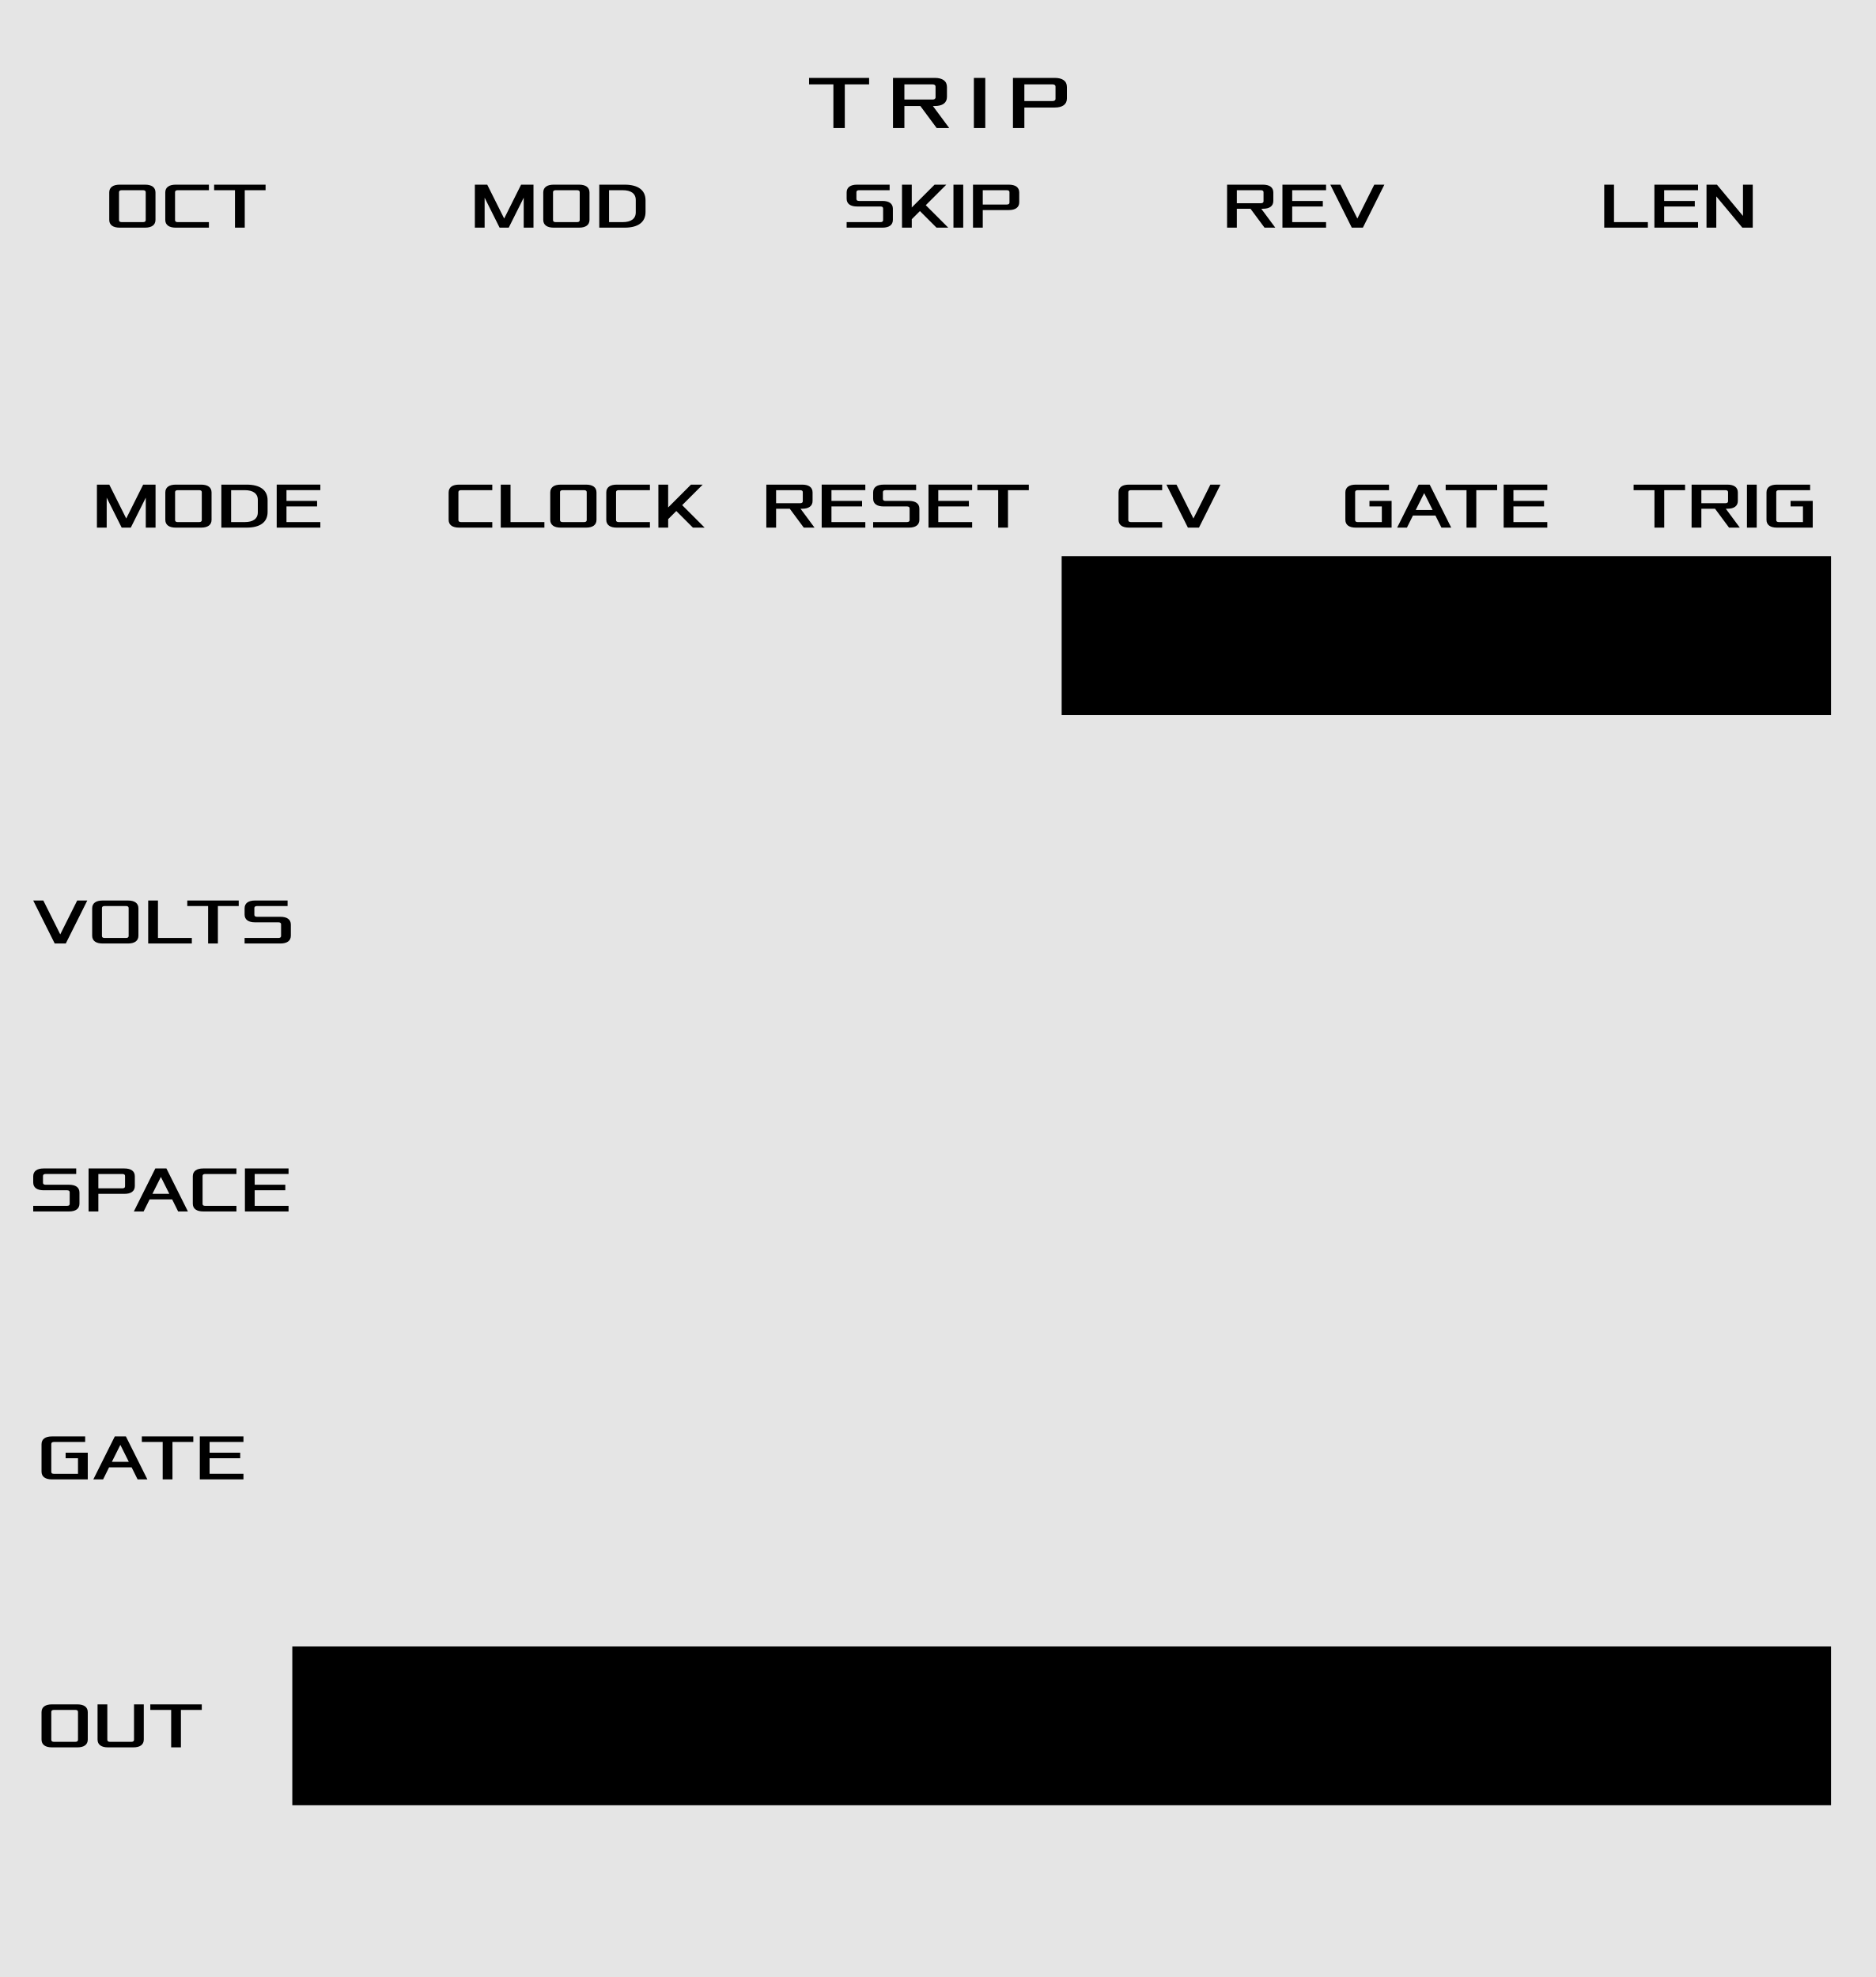
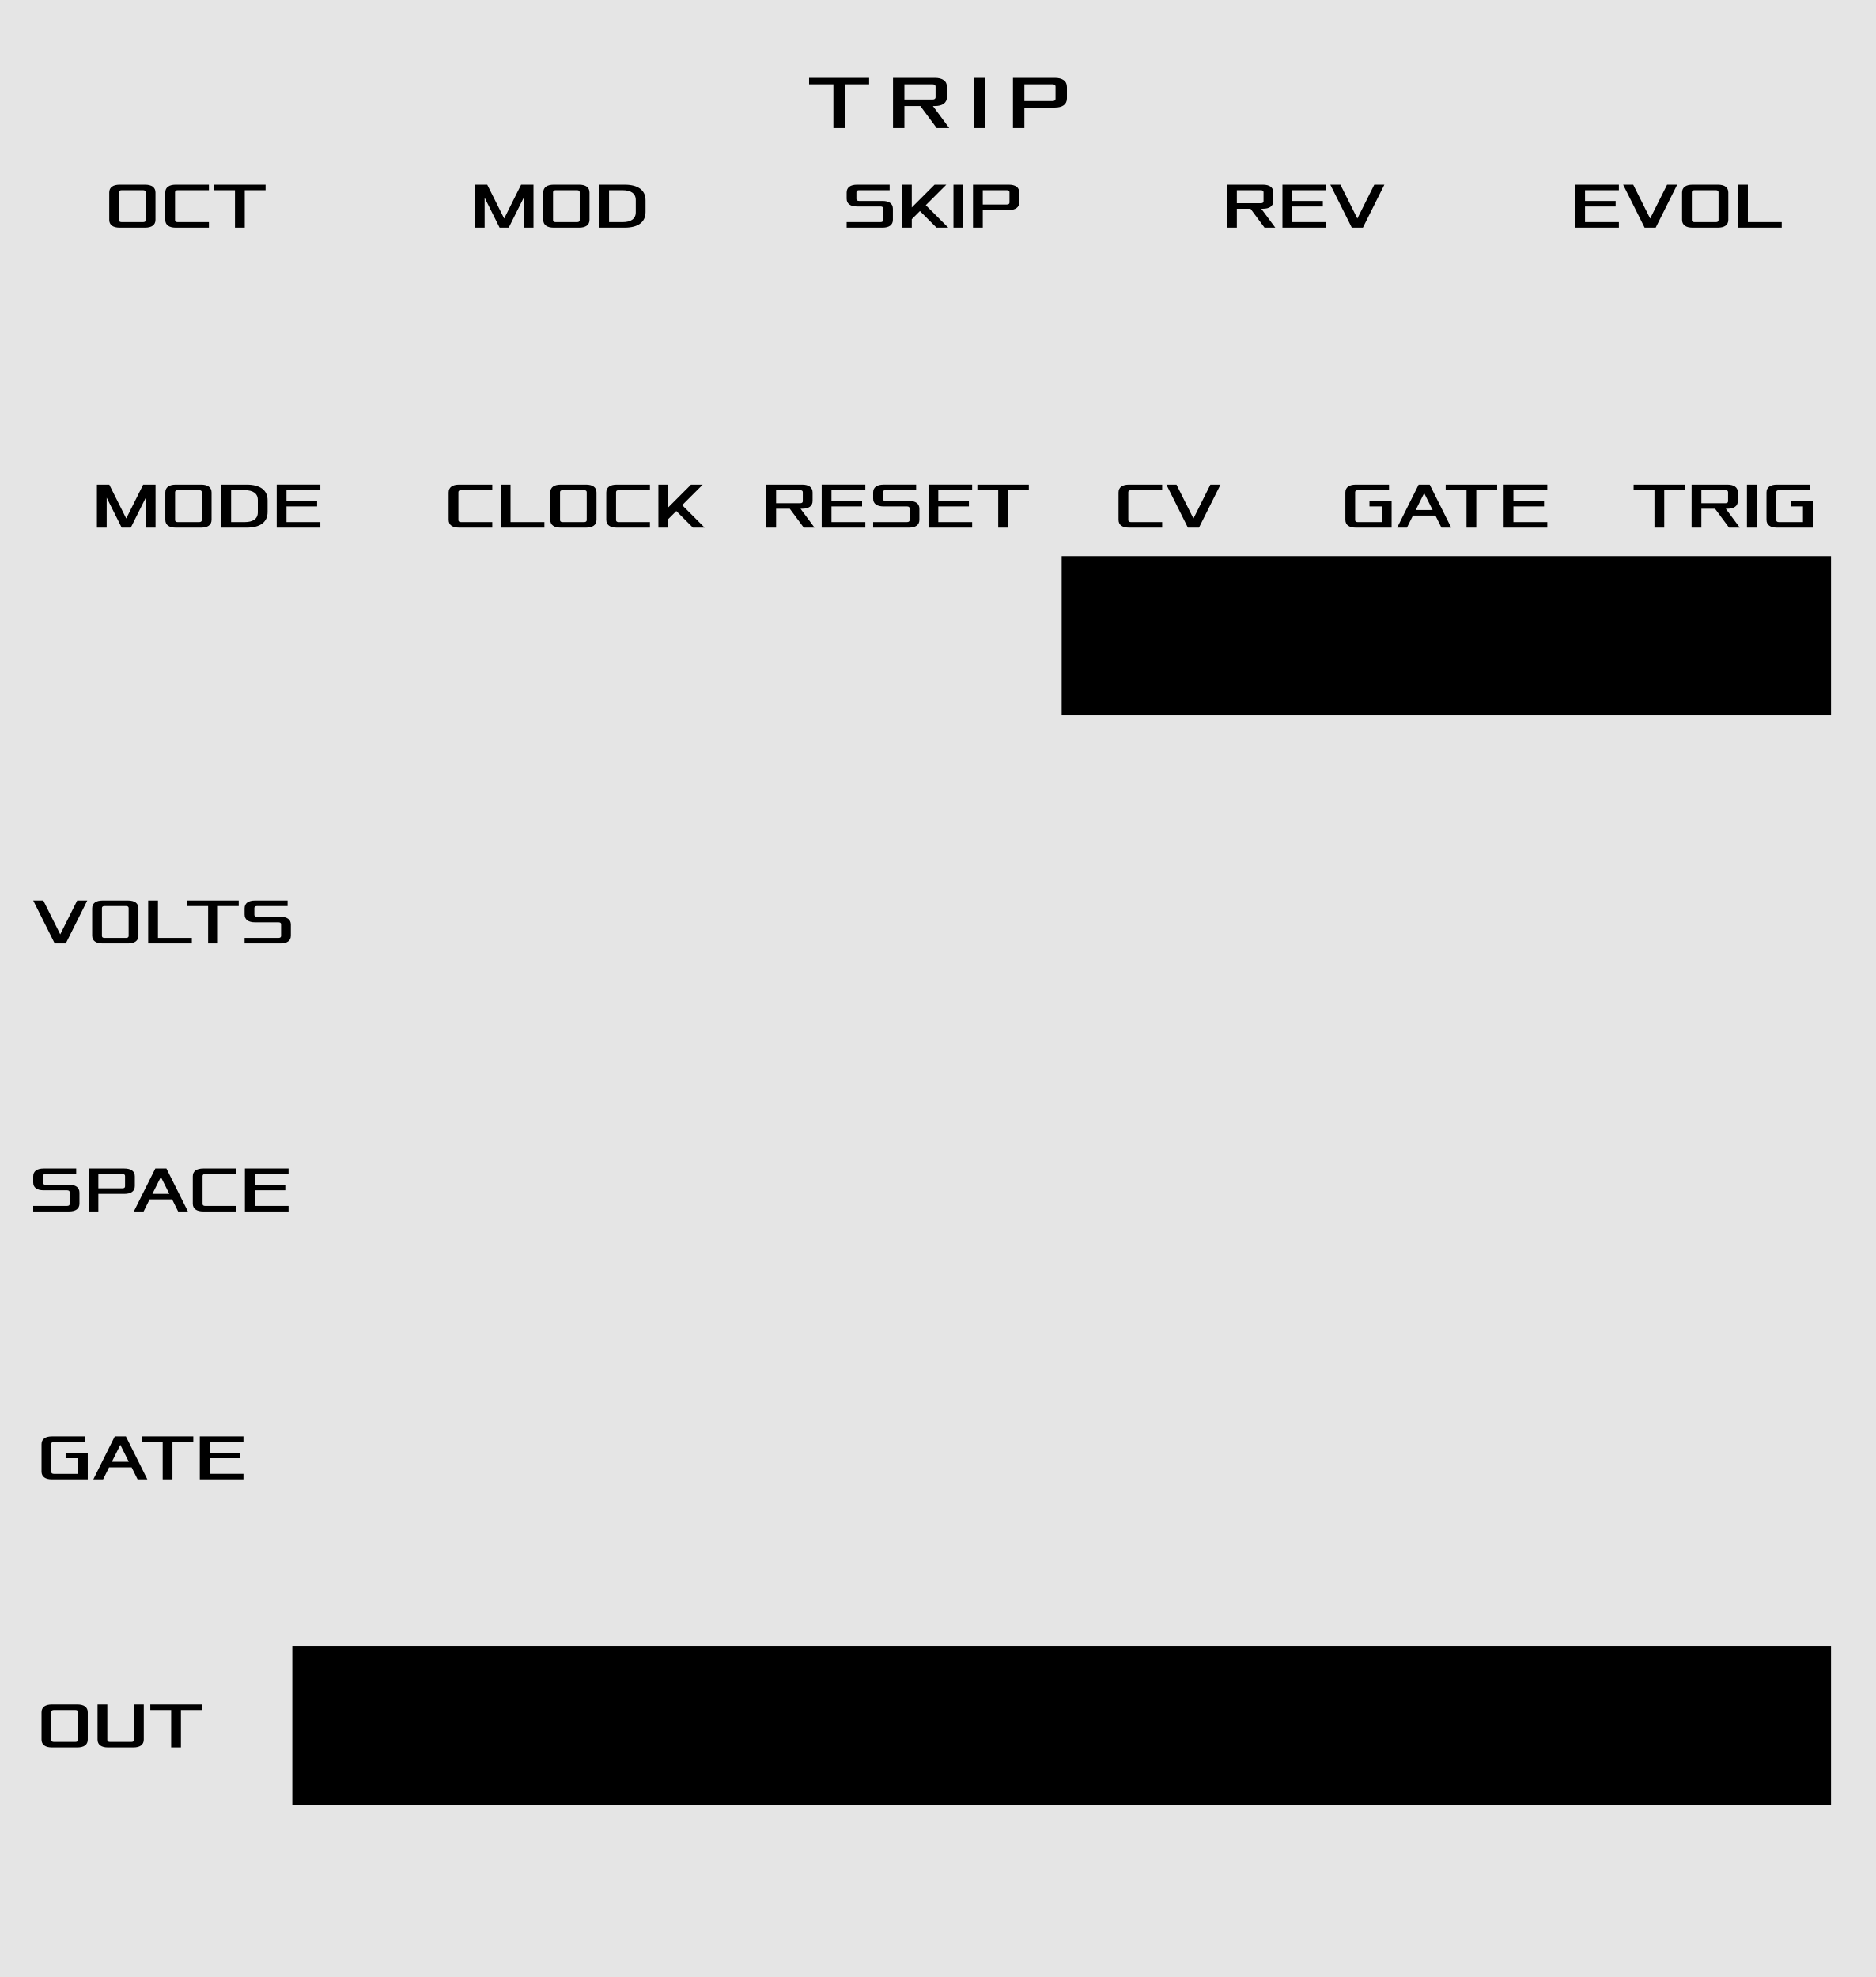
<svg xmlns="http://www.w3.org/2000/svg" width="121.92mm" height="128.5mm" viewBox="0 0 121.92 128.5" version="1.1" id="svg1">
  <defs id="defs1">
+     <rect x="375" y="38" width="71" height="28" id="rect22" />
    <rect x="108" y="116" width="70" height="29" id="rect14" />
    <rect x="244" y="42" width="49" height="34" id="rect40" />
    <rect x="189" y="44" width="42" height="28" id="rect39" />
    <rect x="134" y="44" width="75" height="31" id="rect38" />
    <rect x="77" y="46" width="57" height="28" id="rect37" />
    <rect x="7" y="40" width="60" height="33" id="rect36" />
    <rect x="21" y="54" width="87" height="32" id="rect35" />
    <rect x="165" y="108" width="80" height="31" id="rect34" />
    <rect x="382" y="70" width="74" height="30" id="rect33" />
    <rect x="315" y="50" width="52" height="35" id="rect32" />
    <rect x="352" y="139" width="35" height="51" id="rect31" />
    <rect x="326" y="95" width="88" height="25" id="rect30" />
    <rect x="9" y="287" width="68" height="29" id="rect29" />
    <rect x="10" y="353" width="59" height="31" id="rect28" />
    <rect x="7" y="355" width="65" height="28" id="rect27" />
    <rect x="9" y="282" width="74" height="31" id="rect26" />
    <rect x="9" y="426" width="54" height="31" id="rect25" />
    <rect x="4" y="158" width="81" height="35" id="rect21" />
    <rect x="33" y="56" width="116" height="39" id="rect1" />
    <rect x="23" y="192" width="104" height="32" id="rect20" />
    <rect x="7" y="255" width="78" height="28" id="rect19" />
    <rect x="74" y="56" width="71" height="29" id="rect18" />
    <rect x="73" y="157" width="85" height="33" id="rect17" />
    <rect x="85" y="279" width="64" height="28" id="rect16" />
    <rect x="23" y="177" width="38" height="33" id="rect15" />
    <rect x="5" y="277" width="62" height="29" id="rect12" />
    <rect x="69" y="82" width="88" height="54" id="rect2" />
    <rect x="36" y="104" width="66" height="32" id="rect11" />
    <rect x="104" y="360" width="101" height="29" id="rect8" />
    <rect x="100" y="359" width="90" height="31" id="rect6" />
    <rect x="138" y="25" width="179" height="39" id="rect3" />
    <rect x="42" y="361" width="92" height="63" id="rect10" />
    <rect x="57" y="271" width="99" height="71" id="rect9" />
    <rect x="9" y="61" width="139" height="24" id="rect7" />
    <rect x="17.225" y="29.666" width="128.707" height="54.408" id="rect5" />
    <rect x="25.838" y="44.977" width="100.481" height="34.451" id="rect4" />
    <rect x="5" y="277" width="62" height="29" id="rect13" />
  </defs>
  <g id="layer3" style="display:inline">
    <rect style="fill:#e5e5e5;fill-opacity:1;fill-rule:evenodd;stroke-width:0.265" id="panel" width="121.92" height="128.5" x="0" y="8.437695e-15" />
    <rect style="display:inline;fill:#000000;stroke-width:0.265" id="output_panel" width="100" height="10.319" x="18.997" y="107.017" />
    <rect style="display:inline;fill:#000000;stroke-width:0.265" id="output_panel-8" width="50" height="10.319" x="68.997" y="36.148" />
  </g>
  <g id="layer1" style="display:inline">
+     <path d="m 102.375,14.797 h 2.836 v -0.36 h -2.201 v -1.016 h 1.99 v -0.36 h -1.99 v -0.699 h 2.201 V 12.003 h -2.836 z m 3.111,-2.794 1.397,2.794 h 0.72 l 1.397,-2.794 h -0.656 l -1.101,2.201 -1.101,-2.201 z m 3.831,2.286 c 0,0.339 0.254,0.508 0.677,0.508 h 1.651 c 0.423,0 0.677,-0.169 0.677,-0.508 v -1.778 c 0,-0.339 -0.254,-0.508 -0.677,-0.508 h -1.651 c -0.423,0 -0.677,0.169 -0.677,0.508 z m 0.635,0.021 v -1.82 c 0,-0.085 0.064,-0.127 0.169,-0.127 h 1.397 c 0.106,0 0.169,0.042 0.169,0.127 v 1.82 c 0,0.085 -0.064,0.127 -0.169,0.127 h -1.397 c -0.106,0 -0.169,-0.042 -0.169,-0.127 z m 3.006,0.487 h 2.836 V 14.437 h -2.201 V 12.003 h -0.635 z" id="text2" style="font-size:16px;line-height:30.61px;font-family:Xolonium;-inkscape-font-specification:'Xolonium, Normal';letter-spacing:0px;white-space:pre;stroke-width:0.265" aria-label="EVOL" />
    <path style="font-size:18.667px;line-height:35.712px;font-family:Xolonium;-inkscape-font-specification:'Xolonium, Normal';letter-spacing:4px;white-space:pre" d="m 33.467,68.723 h 5.973 V 79.456 h 2.8 V 68.723 h 5.973 v -1.587 H 33.467 Z M 54.08,79.456 h 2.8 v -5.413 h 3.92 l 4.013,5.413 h 3.08 l -4.013,-5.413 h 0.467 c 1.867,0 2.987,-0.747 2.987,-2.24 v -2.427 c 0,-1.493 -1.12,-2.24 -2.987,-2.24 H 54.08 Z m 2.8,-7 v -3.733 h 6.907 c 0.467,0 0.747,0.187 0.747,0.56 v 2.613 c 0,0.373 -0.28,0.56 -0.747,0.56 z m 17.067,7 h 2.8 V 67.136 h -2.8 z m 9.6,0 h 2.8 v -5.04 h 7.467 c 1.867,0 2.987,-0.747 2.987,-2.24 v -2.8 c 0,-1.493 -1.12,-2.24 -2.987,-2.24 H 83.547 Z m 2.8,-6.627 v -4.107 h 6.907 c 0.467,0 0.747,0.187 0.747,0.56 v 2.987 c 0,0.373 -0.28,0.56 -0.747,0.56 z" id="trip" transform="matrix(0.2645833,0,0,0.2645833,43.72679,-12.7)" aria-label="TRIP" />
    <path d="m 4.16,167.545 5.28,10.56 h 2.72 l 5.28,-10.56 h -2.48 l -4.16,8.32 -4.16,-8.32 z m 14.48,8.64 c 0,1.28 0.96,1.92 2.56,1.92 h 6.24 c 1.6,0 2.56,-0.64 2.56,-1.92 v -6.72 c 0,-1.28 -0.96,-1.92 -2.56,-1.92 h -6.24 c -1.6,0 -2.56,0.64 -2.56,1.92 z m 2.4,0.08 v -6.88 c 0,-0.32 0.24,-0.48 0.64,-0.48 h 5.28 c 0.4,0 0.64,0.16 0.64,0.48 v 6.88 c 0,0.32 -0.24,0.48 -0.64,0.48 h -5.28 c -0.4,0 -0.64,-0.16 -0.64,-0.48 z m 11.36,1.84 h 10.72 v -1.36 h -8.32 v -9.2 h -2.4 z m 9.6,-9.2 h 5.12 v 9.2 h 2.4 v -9.2 h 5.12 v -1.36 h -12.64 z m 14.08,9.2 h 8.8 c 1.6,0 2.56,-0.64 2.56,-1.92 v -2.72 c 0,-1.28 -0.96,-1.92 -2.56,-1.92 h -5.76 c -0.4,0 -0.64,-0.16 -0.64,-0.48 v -1.68 c 0,-0.32 0.24,-0.48 0.64,-0.48 h 7.52 v -1.36 h -8 c -1.6,0 -2.56,0.64 -2.56,1.92 v 1.52 c 0,1.28 0.96,1.92 2.56,1.92 h 5.76 c 0.4,0 0.64,0.16 0.64,0.48 v 2.88 c 0,0.32 -0.24,0.48 -0.64,0.48 h -8.32 z" id="VOLTS" style="font-size:16px;line-height:30.61px;font-family:Xolonium;-inkscape-font-specification:'Xolonium, Normal';letter-spacing:0px;white-space:pre" transform="matrix(0.2645833,0,0,0.2645833,1.058333,14.20151)" aria-label="VOLTS" />
    <path style="font-size:16px;line-height:30.61px;font-family:Xolonium;-inkscape-font-specification:'Xolonium, Normal';letter-spacing:0px;white-space:pre;stroke-width:0.265" d="m 2.699,113.066 c 0,0.339 0.254,0.508 0.677,0.508 h 1.651 c 0.423,0 0.677,-0.169 0.677,-0.508 v -1.778 c 0,-0.339 -0.254,-0.508 -0.677,-0.508 h -1.651 c -0.423,0 -0.677,0.169 -0.677,0.508 z m 0.635,0.021 v -1.82 c 0,-0.085 0.064,-0.127 0.169,-0.127 h 1.397 c 0.106,0 0.169,0.042 0.169,0.127 v 1.82 c 0,0.085 -0.064,0.127 -0.169,0.127 h -1.397 c -0.106,0 -0.169,-0.042 -0.169,-0.127 z m 3.006,-0.021 c 0,0.339 0.254,0.508 0.677,0.508 h 1.651 c 0.423,0 0.677,-0.169 0.677,-0.508 v -2.286 h -0.635 v 2.307 c 0,0.085 -0.064,0.127 -0.169,0.127 H 7.144 c -0.106,0 -0.169,-0.042 -0.169,-0.127 v -2.307 h -0.635 z m 3.429,-1.926 h 1.355 v 2.434 h 0.635 v -2.434 h 1.355 V 110.779 H 9.768 Z" id="out" aria-label="OUT" />
    <path d="m 2.699,95.649 c 0,0.339 0.254,0.508 0.677,0.508 H 5.704 V 94.422 H 4.265 v 0.36 h 0.804 v 1.016 H 3.503 c -0.106,0 -0.169,-0.042 -0.169,-0.127 v -1.82 c 0,-0.085 0.064,-0.127 0.169,-0.127 h 2.032 v -0.36 h -2.159 c -0.423,0 -0.677,0.169 -0.677,0.508 z m 3.366,0.508 h 0.635 l 0.389,-0.783 h 1.465 l 0.389,0.783 h 0.635 l -1.397,-2.794 H 7.461 Z m 1.206,-1.143 0.55,-1.101 0.55,1.101 z M 9.218,93.723 H 10.573 v 2.434 h 0.635 v -2.434 h 1.355 V 93.363 H 9.218 Z m 3.768,2.434 h 2.836 v -0.36 h -2.201 v -1.016 h 1.99 v -0.36 h -1.99 v -0.699 h 2.201 v -0.36 h -2.836 z" id="text28" style="font-size:16px;line-height:30.61px;font-family:Xolonium;-inkscape-font-specification:'Xolonium, Normal';letter-spacing:0px;white-space:pre;stroke-width:0.265" aria-label="GATE" />
    <path d="m 87.435,33.786 c 0,0.339 0.254,0.508 0.677,0.508 h 2.328 v -1.736 h -1.439 v 0.36 h 0.804 v 1.016 h -1.566 c -0.106,0 -0.169,-0.042 -0.169,-0.127 v -1.82 c 0,-0.085 0.064,-0.127 0.169,-0.127 h 2.032 v -0.36 h -2.159 c -0.423,0 -0.677,0.169 -0.677,0.508 z m 3.366,0.508 h 0.635 l 0.389,-0.783 h 1.465 l 0.389,0.783 h 0.635 l -1.397,-2.794 h -0.72 z m 1.206,-1.143 0.55,-1.101 0.55,1.101 z m 1.947,-1.291 h 1.355 v 2.434 h 0.635 v -2.434 h 1.355 v -0.36 h -3.344 z m 3.768,2.434 h 2.836 v -0.36 h -2.201 v -1.016 h 1.99 v -0.36 h -1.99 v -0.699 h 2.201 v -0.36 h -2.836 z" id="text28-3" style="font-size:16px;line-height:30.61px;font-family:Xolonium;-inkscape-font-specification:'Xolonium, Normal';letter-spacing:0px;white-space:pre;display:inline;stroke-width:0.265" aria-label="GATE" />
    <path d="m 2.159,78.741 h 2.328 c 0.423,0 0.677,-0.169 0.677,-0.508 v -0.72 c 0,-0.339 -0.254,-0.508 -0.677,-0.508 h -1.524 c -0.106,0 -0.169,-0.042 -0.169,-0.127 v -0.445 c 0,-0.085 0.064,-0.127 0.169,-0.127 H 4.953 V 75.947 H 2.836 C 2.413,75.947 2.159,76.117 2.159,76.455 v 0.402 c 0,0.339 0.254,0.508 0.677,0.508 h 1.524 c 0.106,0 0.169,0.042 0.169,0.127 v 0.762 c 0,0.085 -0.064,0.127 -0.169,0.127 H 2.159 Z m 3.598,0 h 0.635 v -1.143 h 1.693 c 0.423,0 0.677,-0.169 0.677,-0.508 v -0.635 c 0,-0.339 -0.254,-0.508 -0.677,-0.508 H 5.757 Z m 0.635,-1.503 v -0.931 h 1.566 c 0.106,0 0.169,0.042 0.169,0.127 v 0.677 c 0,0.085 -0.064,0.127 -0.169,0.127 z m 2.307,1.503 h 0.635 l 0.389,-0.783 h 1.465 l 0.389,0.783 h 0.635 l -1.397,-2.794 h -0.72 z m 1.206,-1.143 0.55,-1.101 0.55,1.101 z m 2.625,0.635 c 0,0.339 0.254,0.508 0.677,0.508 h 2.159 v -0.36 h -2.032 c -0.106,0 -0.169,-0.042 -0.169,-0.127 v -1.82 c 0,-0.085 0.064,-0.127 0.169,-0.127 h 2.032 V 75.947 h -2.159 c -0.423,0 -0.677,0.169 -0.677,0.508 z m 3.387,0.508 h 2.836 v -0.36 h -2.201 v -1.016 h 1.99 v -0.36 h -1.99 v -0.699 h 2.201 V 75.947 h -2.836 z" id="text29" style="font-size:16px;line-height:30.61px;font-family:Xolonium;-inkscape-font-specification:'Xolonium, Normal';letter-spacing:0px;white-space:pre;stroke-width:0.265" aria-label="SPACE" />
    <path d="m 72.693,33.786 c 0,0.339 0.254,0.508 0.677,0.508 h 2.159 v -0.36 h -2.032 c -0.106,0 -0.169,-0.042 -0.169,-0.127 v -1.82 c 0,-0.085 0.064,-0.127 0.169,-0.127 h 2.032 v -0.36 h -2.159 c -0.423,0 -0.677,0.169 -0.677,0.508 z m 3.111,-2.286 1.397,2.794 h 0.72 l 1.397,-2.794 h -0.656 l -1.101,2.201 -1.101,-2.201 z" id="cv" style="font-size:16px;line-height:30.61px;font-family:Xolonium;-inkscape-font-specification:'Xolonium, Normal';letter-spacing:0px;white-space:pre;stroke-width:0.265" aria-label="CV" />
    <path d="m 106.168,31.86 h 1.355 v 2.434 h 0.635 v -2.434 h 1.355 v -0.36 h -3.344 z m 3.768,2.434 h 0.635 v -1.228 h 0.889 l 0.91,1.228 h 0.699 l -0.91,-1.228 h 0.106 c 0.423,0 0.677,-0.169 0.677,-0.508 v -0.55 c 0,-0.339 -0.254,-0.508 -0.677,-0.508 h -2.328 z m 0.635,-1.587 v -0.847 h 1.566 c 0.106,0 0.169,0.042 0.169,0.127 v 0.593 c 0,0.085 -0.064,0.127 -0.169,0.127 z m 2.963,1.587 h 0.635 v -2.794 h -0.635 z m 1.27,-0.508 c 0,0.339 0.254,0.508 0.677,0.508 h 2.328 v -1.736 h -1.439 v 0.36 h 0.804 v 1.016 h -1.566 c -0.106,0 -0.169,-0.042 -0.169,-0.127 v -1.82 c 0,-0.085 0.064,-0.127 0.169,-0.127 h 2.032 v -0.36 h -2.159 c -0.423,0 -0.677,0.169 -0.677,0.508 z" id="text32" style="font-size:16px;line-height:30.61px;font-family:Xolonium;-inkscape-font-specification:'Xolonium, Normal';letter-spacing:0px;white-space:pre;stroke-width:0.265" aria-label="TRIG" />
    <path d="m 49.803,34.294 h 0.635 v -1.228 h 0.889 l 0.91,1.228 h 0.699 l -0.91,-1.228 h 0.106 c 0.423,0 0.677,-0.169 0.677,-0.508 v -0.55 c 0,-0.339 -0.254,-0.508 -0.677,-0.508 h -2.328 z m 0.635,-1.587 v -0.847 h 1.566 c 0.106,0 0.169,0.042 0.169,0.127 v 0.593 c 0,0.085 -0.064,0.127 -0.169,0.127 z m 2.963,1.587 h 2.836 v -0.36 h -2.201 v -1.016 h 1.99 v -0.36 h -1.99 v -0.699 h 2.201 v -0.36 h -2.836 z m 3.344,0 h 2.328 c 0.423,0 0.677,-0.169 0.677,-0.508 v -0.72 c 0,-0.339 -0.254,-0.508 -0.677,-0.508 h -1.524 c -0.106,0 -0.169,-0.042 -0.169,-0.127 v -0.445 c 0,-0.085 0.064,-0.127 0.169,-0.127 h 1.99 v -0.36 h -2.117 c -0.423,0 -0.677,0.169 -0.677,0.508 v 0.402 c 0,0.339 0.254,0.508 0.677,0.508 h 1.524 c 0.106,0 0.169,0.042 0.169,0.127 v 0.762 c 0,0.085 -0.064,0.127 -0.169,0.127 h -2.201 z m 3.598,0 h 2.836 v -0.36 h -2.201 v -1.016 h 1.99 v -0.36 h -1.99 v -0.699 h 2.201 v -0.36 h -2.836 z m 3.175,-2.434 h 1.355 v 2.434 h 0.635 v -2.434 h 1.355 v -0.36 h -3.344 z" id="text33" style="font-size:16px;line-height:30.61px;font-family:Xolonium;-inkscape-font-specification:'Xolonium, Normal';letter-spacing:0px;white-space:pre;stroke-width:0.265" aria-label="RESET" />
    <path style="font-size:16px;line-height:30.61px;font-family:Xolonium;-inkscape-font-specification:'Xolonium, Normal';letter-spacing:0px;white-space:pre;display:inline;stroke-width:0.265" d="M 6.299,34.294 H 6.934 V 32.347 L 7.908,34.294 H 8.5 L 9.474,32.347 V 34.294 h 0.635 V 31.5 H 9.305 L 8.204,33.701 7.103,31.5 H 6.299 Z m 4.445,-0.508 c 0,0.339 0.254,0.508 0.677,0.508 h 1.651 c 0.423,0 0.677,-0.169 0.677,-0.508 v -1.778 c 0,-0.339 -0.254,-0.508 -0.677,-0.508 h -1.651 c -0.423,0 -0.677,0.169 -0.677,0.508 z m 0.635,0.021 v -1.82 c 0,-0.085 0.064,-0.127 0.169,-0.127 h 1.397 c 0.106,0 0.169,0.042 0.169,0.127 v 1.82 c 0,0.085 -0.064,0.127 -0.169,0.127 h -1.397 c -0.106,0 -0.169,-0.042 -0.169,-0.127 z m 3.006,0.487 h 1.651 c 0.847,0 1.355,-0.339 1.355,-1.016 v -0.762 c 0,-0.677 -0.508,-1.016 -1.355,-1.016 h -1.651 z m 0.635,-0.36 v -2.074 h 0.889 c 0.529,0 0.847,0.212 0.847,0.635 v 0.804 c 0,0.423 -0.318,0.635 -0.847,0.635 z m 2.963,0.36 h 2.836 V 33.934 h -2.201 v -1.016 h 1.99 v -0.36 h -1.99 v -0.699 h 2.201 v -0.36 h -2.836 z" id="MODE" aria-label="MODE" />
    <path d="m 7.1,14.289 c 0,0.339 0.254,0.508 0.677,0.508 h 1.651 c 0.423,0 0.677,-0.169 0.677,-0.508 v -1.778 c 0,-0.339 -0.254,-0.508 -0.677,-0.508 h -1.651 c -0.423,0 -0.677,0.169 -0.677,0.508 z m 0.635,0.021 v -1.82 c 0,-0.085 0.064,-0.127 0.169,-0.127 h 1.397 c 0.106,0 0.169,0.042 0.169,0.127 v 1.82 c 0,0.085 -0.064,0.127 -0.169,0.127 h -1.397 c -0.106,0 -0.169,-0.042 -0.169,-0.127 z M 10.741,14.289 c 0,0.339 0.254,0.508 0.677,0.508 h 2.159 v -0.36 h -2.032 c -0.106,0 -0.169,-0.042 -0.169,-0.127 v -1.82 c 0,-0.085 0.064,-0.127 0.169,-0.127 h 2.032 V 12.003 h -2.159 c -0.423,0 -0.677,0.169 -0.677,0.508 z m 3.175,-1.926 h 1.355 V 14.797 h 0.635 V 12.363 H 17.26 V 12.003 h -3.344 z" id="text35" style="font-size:16px;line-height:30.61px;font-family:Xolonium;-inkscape-font-specification:'Xolonium, Normal';letter-spacing:0px;white-space:pre;stroke-width:0.265" aria-label="OCT" />
    <path d="m 30.861,14.797 h 0.635 V 12.85 L 32.469,14.797 h 0.593 l 0.974,-1.947 V 14.797 h 0.635 V 12.003 H 33.866 L 32.766,14.204 31.665,12.003 h -0.804 z m 4.445,-0.508 c 0,0.339 0.254,0.508 0.677,0.508 h 1.651 c 0.423,0 0.677,-0.169 0.677,-0.508 v -1.778 c 0,-0.339 -0.254,-0.508 -0.677,-0.508 h -1.651 c -0.423,0 -0.677,0.169 -0.677,0.508 z m 0.635,0.021 v -1.82 c 0,-0.085 0.064,-0.127 0.169,-0.127 h 1.397 c 0.106,0 0.169,0.042 0.169,0.127 v 1.82 c 0,0.085 -0.064,0.127 -0.169,0.127 h -1.397 c -0.106,0 -0.169,-0.042 -0.169,-0.127 z m 3.006,0.487 h 1.651 c 0.847,0 1.355,-0.339 1.355,-1.016 v -0.762 c 0,-0.677 -0.508,-1.016 -1.355,-1.016 h -1.651 z m 0.635,-0.36 v -2.074 h 0.889 c 0.529,0 0.847,0.212 0.847,0.635 v 0.804 c 0,0.423 -0.318,0.635 -0.847,0.635 z" id="text36" style="font-size:16px;line-height:30.61px;font-family:Xolonium;-inkscape-font-specification:'Xolonium, Normal';letter-spacing:0px;white-space:pre;stroke-width:0.265" aria-label="MOD" />
    <path d="m 55.023,14.797 h 2.328 c 0.423,0 0.677,-0.169 0.677,-0.508 v -0.72 c 0,-0.339 -0.254,-0.508 -0.677,-0.508 h -1.524 c -0.106,0 -0.169,-0.042 -0.169,-0.127 v -0.445 c 0,-0.085 0.064,-0.127 0.169,-0.127 h 1.99 V 12.003 h -2.117 c -0.423,0 -0.677,0.169 -0.677,0.508 v 0.402 c 0,0.339 0.254,0.508 0.677,0.508 h 1.524 c 0.106,0 0.169,0.042 0.169,0.127 v 0.762 c 0,0.085 -0.064,0.127 -0.169,0.127 h -2.201 z m 3.598,0 h 0.635 v -0.55 l 0.529,-0.529 1.079,1.079 h 0.762 l -1.46,-1.46 1.333,-1.333 h -0.762 l -1.482,1.482 V 12.003 h -0.635 z m 3.344,0 h 0.635 v -2.794 h -0.635 z m 1.27,0 h 0.635 v -1.143 h 1.693 c 0.423,0 0.677,-0.169 0.677,-0.508 v -0.635 c 0,-0.339 -0.254,-0.508 -0.677,-0.508 h -2.328 z m 0.635,-1.503 v -0.931 h 1.566 c 0.106,0 0.169,0.042 0.169,0.127 v 0.677 c 0,0.085 -0.064,0.127 -0.169,0.127 z" id="text37" style="font-size:16px;line-height:30.61px;font-family:Xolonium;-inkscape-font-specification:'Xolonium, Normal';letter-spacing:0px;white-space:pre;stroke-width:0.265" aria-label="SKIP" />
    <path d="m 79.747,14.797 h 0.635 v -1.228 h 0.889 L 82.181,14.797 h 0.699 l -0.91,-1.228 h 0.106 c 0.423,0 0.677,-0.169 0.677,-0.508 V 12.511 c 0,-0.339 -0.254,-0.508 -0.677,-0.508 h -2.328 z m 0.635,-1.587 v -0.847 h 1.566 c 0.106,0 0.169,0.042 0.169,0.127 V 13.082 c 0,0.085 -0.064,0.127 -0.169,0.127 z m 2.963,1.587 h 2.836 v -0.36 h -2.201 v -1.016 h 1.99 v -0.36 h -1.99 v -0.699 h 2.201 V 12.003 h -2.836 z m 3.111,-2.794 1.397,2.794 h 0.72 l 1.397,-2.794 H 89.314 L 88.214,14.204 87.113,12.003 Z" id="text38" style="font-size:16px;line-height:30.61px;font-family:Xolonium;-inkscape-font-specification:'Xolonium, Normal';letter-spacing:0px;white-space:pre;stroke-width:0.265" aria-label="REV" />
-     <path d="m 104.259,14.797 h 2.836 v -0.36 h -2.201 V 12.003 h -0.635 z m 3.26,0 h 2.836 v -0.36 h -2.201 v -1.016 h 1.99 v -0.36 h -1.99 v -0.699 h 2.201 V 12.003 h -2.836 z m 3.387,0 h 0.635 v -2.032 l 1.693,2.032 h 0.677 v -2.794 h -0.635 v 2.032 l -1.693,-2.032 h -0.677 z" id="text39" style="font-size:16px;line-height:30.61px;font-family:Xolonium;-inkscape-font-specification:'Xolonium, Normal';letter-spacing:0px;white-space:pre;stroke-width:0.265" aria-label="LEN" />
    <path d="m 29.157,33.786 c 0,0.339 0.254,0.508 0.677,0.508 h 2.159 v -0.36 h -2.032 c -0.106,0 -0.169,-0.042 -0.169,-0.127 v -1.82 c 0,-0.085 0.064,-0.127 0.169,-0.127 h 2.032 v -0.36 h -2.159 c -0.423,0 -0.677,0.169 -0.677,0.508 z m 3.387,0.508 h 2.836 v -0.36 h -2.201 v -2.434 h -0.635 z m 3.217,-0.508 c 0,0.339 0.254,0.508 0.677,0.508 h 1.651 c 0.423,0 0.677,-0.169 0.677,-0.508 v -1.778 c 0,-0.339 -0.254,-0.508 -0.677,-0.508 h -1.651 c -0.423,0 -0.677,0.169 -0.677,0.508 z m 0.635,0.021 v -1.82 c 0,-0.085 0.064,-0.127 0.169,-0.127 h 1.397 c 0.106,0 0.169,0.042 0.169,0.127 v 1.82 c 0,0.085 -0.064,0.127 -0.169,0.127 h -1.397 c -0.106,0 -0.169,-0.042 -0.169,-0.127 z m 3.006,-0.021 c 0,0.339 0.254,0.508 0.677,0.508 h 2.159 v -0.36 h -2.032 c -0.106,0 -0.169,-0.042 -0.169,-0.127 v -1.82 c 0,-0.085 0.064,-0.127 0.169,-0.127 h 2.032 v -0.36 h -2.159 c -0.423,0 -0.677,0.169 -0.677,0.508 z m 3.387,0.508 h 0.635 v -0.55 l 0.529,-0.529 1.079,1.079 h 0.762 l -1.46,-1.46 1.333,-1.333 h -0.762 l -1.482,1.482 v -1.482 h -0.635 z" id="text1" style="display:inline;font-size:16px;line-height:30.61px;font-family:Xolonium;-inkscape-font-specification:'Xolonium, Normal';letter-spacing:0px;white-space:pre;stroke-width:0.265" aria-label="CLOCK" />
  </g>
  <g id="layer2" style="display:none">
    <ellipse style="display:inline;fill:#ff0000;fill-opacity:1;stroke-width:0.265" id="path1-3-2" cx="12.18" cy="22.307" rx="3.44" ry="3.307" />
    <ellipse style="display:inline;fill:#ff0000;fill-opacity:1;stroke-width:0.265" id="path1-5-1-2" cx="60.632" cy="22.307" rx="3.44" ry="3.307" />
    <ellipse style="display:inline;fill:#ff0000;fill-opacity:1;stroke-width:0.265" id="path1-1-1-0" cx="84.859" cy="22.307" rx="3.44" ry="3.307" />
    <ellipse style="display:inline;fill:#ff0000;fill-opacity:1;stroke-width:0.265" id="path1-4-7-07" cx="109.085" cy="22.307" rx="3.44" ry="3.307" />
    <ellipse style="display:inline;fill:#ff0000;fill-opacity:1;stroke-width:0.265" id="path1-78-8-2" cx="36.406" cy="22.307" rx="3.44" ry="3.307" />
    <ellipse style="display:inline;fill:#ff0000;fill-opacity:1;stroke-width:0.265" id="path1-78-0-6-3" cx="12.18" cy="43.524" rx="3.44" ry="3.307" />
    <ellipse style="display:inline;fill:#0000ff;fill-opacity:1;stroke-width:0.265" id="ALLCVOUT" cx="76.005" cy="41.473" rx="3.44" ry="3.307" />
    <ellipse style="display:inline;fill:#0000ff;fill-opacity:1;stroke-width:0.265" id="GATEOUT" cx="93.997" cy="41.473" rx="3.44" ry="3.307" />
    <ellipse style="display:inline;fill:#0000ff;fill-opacity:1;stroke-width:0.265" id="TRIGGER" cx="111.989" cy="41.473" rx="3.44" ry="3.307" />
    <ellipse style="display:inline;fill:#ff0000;fill-opacity:1;stroke-width:0.265" id="path1" cx="25.712" cy="59.928" rx="3.44" ry="3.307" />
    <ellipse style="display:inline;fill:#ff0000;fill-opacity:1;stroke-width:0.265" id="path1-7" cx="99.916" cy="59.928" rx="3.44" ry="3.307" />
    <ellipse style="display:inline;fill:#ff0000;fill-opacity:1;stroke-width:0.265" id="path1-5" cx="50.446" cy="59.928" rx="3.44" ry="3.307" />
    <ellipse style="display:inline;fill:#ff0000;fill-opacity:1;stroke-width:0.265" id="path1-1" cx="62.814" cy="59.928" rx="3.44" ry="3.307" />
    <ellipse style="display:inline;fill:#ff0000;fill-opacity:1;stroke-width:0.265" id="path1-2" cx="112.283" cy="59.928" rx="3.44" ry="3.307" />
    <ellipse style="display:inline;fill:#ff0000;fill-opacity:1;stroke-width:0.265" id="path1-4" cx="75.181" cy="59.928" rx="3.44" ry="3.307" />
    <ellipse style="display:inline;fill:#ff0000;fill-opacity:1;stroke-width:0.265" id="path1-19" cx="87.548" cy="59.928" rx="3.44" ry="3.307" />
    <ellipse style="display:inline;fill:#ff0000;fill-opacity:1;stroke-width:0.265" id="path1-78" cx="38.079" cy="59.928" rx="3.44" ry="3.307" />
    <ellipse style="display:inline;fill:#0000ff;fill-opacity:1;stroke-width:0.265" id="path1-3-9" cx="25.712" cy="112.107" rx="3.44" ry="3.307" />
    <ellipse style="display:inline;fill:#0000ff;fill-opacity:1;stroke-width:0.265" id="path1-7-9-4" cx="99.916" cy="112.107" rx="3.44" ry="3.307" />
    <ellipse style="display:inline;fill:#0000ff;fill-opacity:1;stroke-width:0.265" id="path1-5-1-6" cx="50.447" cy="112.107" rx="3.44" ry="3.307" />
    <ellipse style="display:inline;fill:#0000ff;fill-opacity:1;stroke-width:0.265" id="path1-1-1-2" cx="62.814" cy="112.107" rx="3.44" ry="3.307" />
    <ellipse style="display:inline;fill:#0000ff;fill-opacity:1;stroke-width:0.265" id="path1-2-41-6" cx="112.283" cy="112.107" rx="3.44" ry="3.307" />
    <ellipse style="display:inline;fill:#0000ff;fill-opacity:1;stroke-width:0.265" id="path1-4-7-0" cx="75.181" cy="112.107" rx="3.44" ry="3.307" />
    <ellipse style="display:inline;fill:#0000ff;fill-opacity:1;stroke-width:0.265" id="path1-19-2-4" cx="87.549" cy="112.107" rx="3.44" ry="3.307" />
    <ellipse style="display:inline;fill:#0000ff;fill-opacity:1;stroke-width:0.265;stroke-dasharray:none" id="path1-78-8-3" cx="38.079" cy="112.107" rx="3.44" ry="3.307" />
    <ellipse style="display:inline;fill:#00ff00;fill-opacity:1;stroke-width:0.265" id="path1-78-0-6" cx="58.333" cy="41.473" rx="3.44" ry="3.307" />
    <ellipse style="display:inline;fill:#00ff00;fill-opacity:1;stroke-width:0.265" id="path1-78-0-6-34" cx="37.476" cy="41.473" rx="3.44" ry="3.307" />
    <ellipse style="display:inline;fill:#ff0000;fill-opacity:1;stroke-width:0.265" id="path1-3" cx="25.712" cy="94.76" rx="3.44" ry="3.307" />
    <ellipse style="display:inline;fill:#ff0000;fill-opacity:1;stroke-width:0.265" id="path1-7-9" cx="99.916" cy="94.76" rx="3.44" ry="3.307" />
    <ellipse style="display:inline;fill:#ff0000;fill-opacity:1;stroke-width:0.265" id="path1-5-1" cx="50.446" cy="94.76" rx="3.44" ry="3.307" />
    <ellipse style="display:inline;fill:#ff0000;fill-opacity:1;stroke-width:0.265" id="path1-1-1" cx="62.814" cy="94.76" rx="3.44" ry="3.307" />
    <ellipse style="display:inline;fill:#ff0000;fill-opacity:1;stroke-width:0.265" id="path1-2-41" cx="112.283" cy="94.76" rx="3.44" ry="3.307" />
    <ellipse style="display:inline;fill:#ff0000;fill-opacity:1;stroke-width:0.265" id="path1-4-7" cx="75.181" cy="94.76" rx="3.44" ry="3.307" />
    <ellipse style="display:inline;fill:#ff0000;fill-opacity:1;stroke-width:0.265" id="path1-19-2" cx="87.548" cy="94.76" rx="3.44" ry="3.307" />
    <ellipse style="display:inline;fill:#ff0000;fill-opacity:1;stroke-width:0.265" id="path1-78-8" cx="38.079" cy="94.76" rx="3.44" ry="3.307" />
    <ellipse style="display:inline;fill:#ff0000;fill-opacity:1;stroke-width:0.265" id="path1-50" cx="25.712" cy="77.344" rx="3.44" ry="3.307" />
    <ellipse style="display:inline;fill:#ff0000;fill-opacity:1;stroke-width:0.265" id="path1-7-3" cx="99.916" cy="77.344" rx="3.44" ry="3.307" />
    <ellipse style="display:inline;fill:#ff0000;fill-opacity:1;stroke-width:0.265" id="path1-5-5" cx="50.446" cy="77.344" rx="3.44" ry="3.307" />
    <ellipse style="display:inline;fill:#ff0000;fill-opacity:1;stroke-width:0.265" id="path1-1-7" cx="62.814" cy="77.344" rx="3.44" ry="3.307" />
    <ellipse style="display:inline;fill:#ff0000;fill-opacity:1;stroke-width:0.265" id="path1-2-4" cx="112.283" cy="77.344" rx="3.44" ry="3.307" />
    <ellipse style="display:inline;fill:#ff0000;fill-opacity:1;stroke-width:0.265" id="path1-4-2" cx="75.181" cy="77.344" rx="3.44" ry="3.307" />
    <ellipse style="display:inline;fill:#ff0000;fill-opacity:1;stroke-width:0.265" id="path1-19-9" cx="87.548" cy="77.344" rx="3.44" ry="3.307" />
    <ellipse style="display:inline;fill:#ff0000;fill-opacity:1;stroke-width:0.265" id="path1-78-7" cx="38.079" cy="77.344" rx="3.44" ry="3.307" />
  </g>
</svg>
